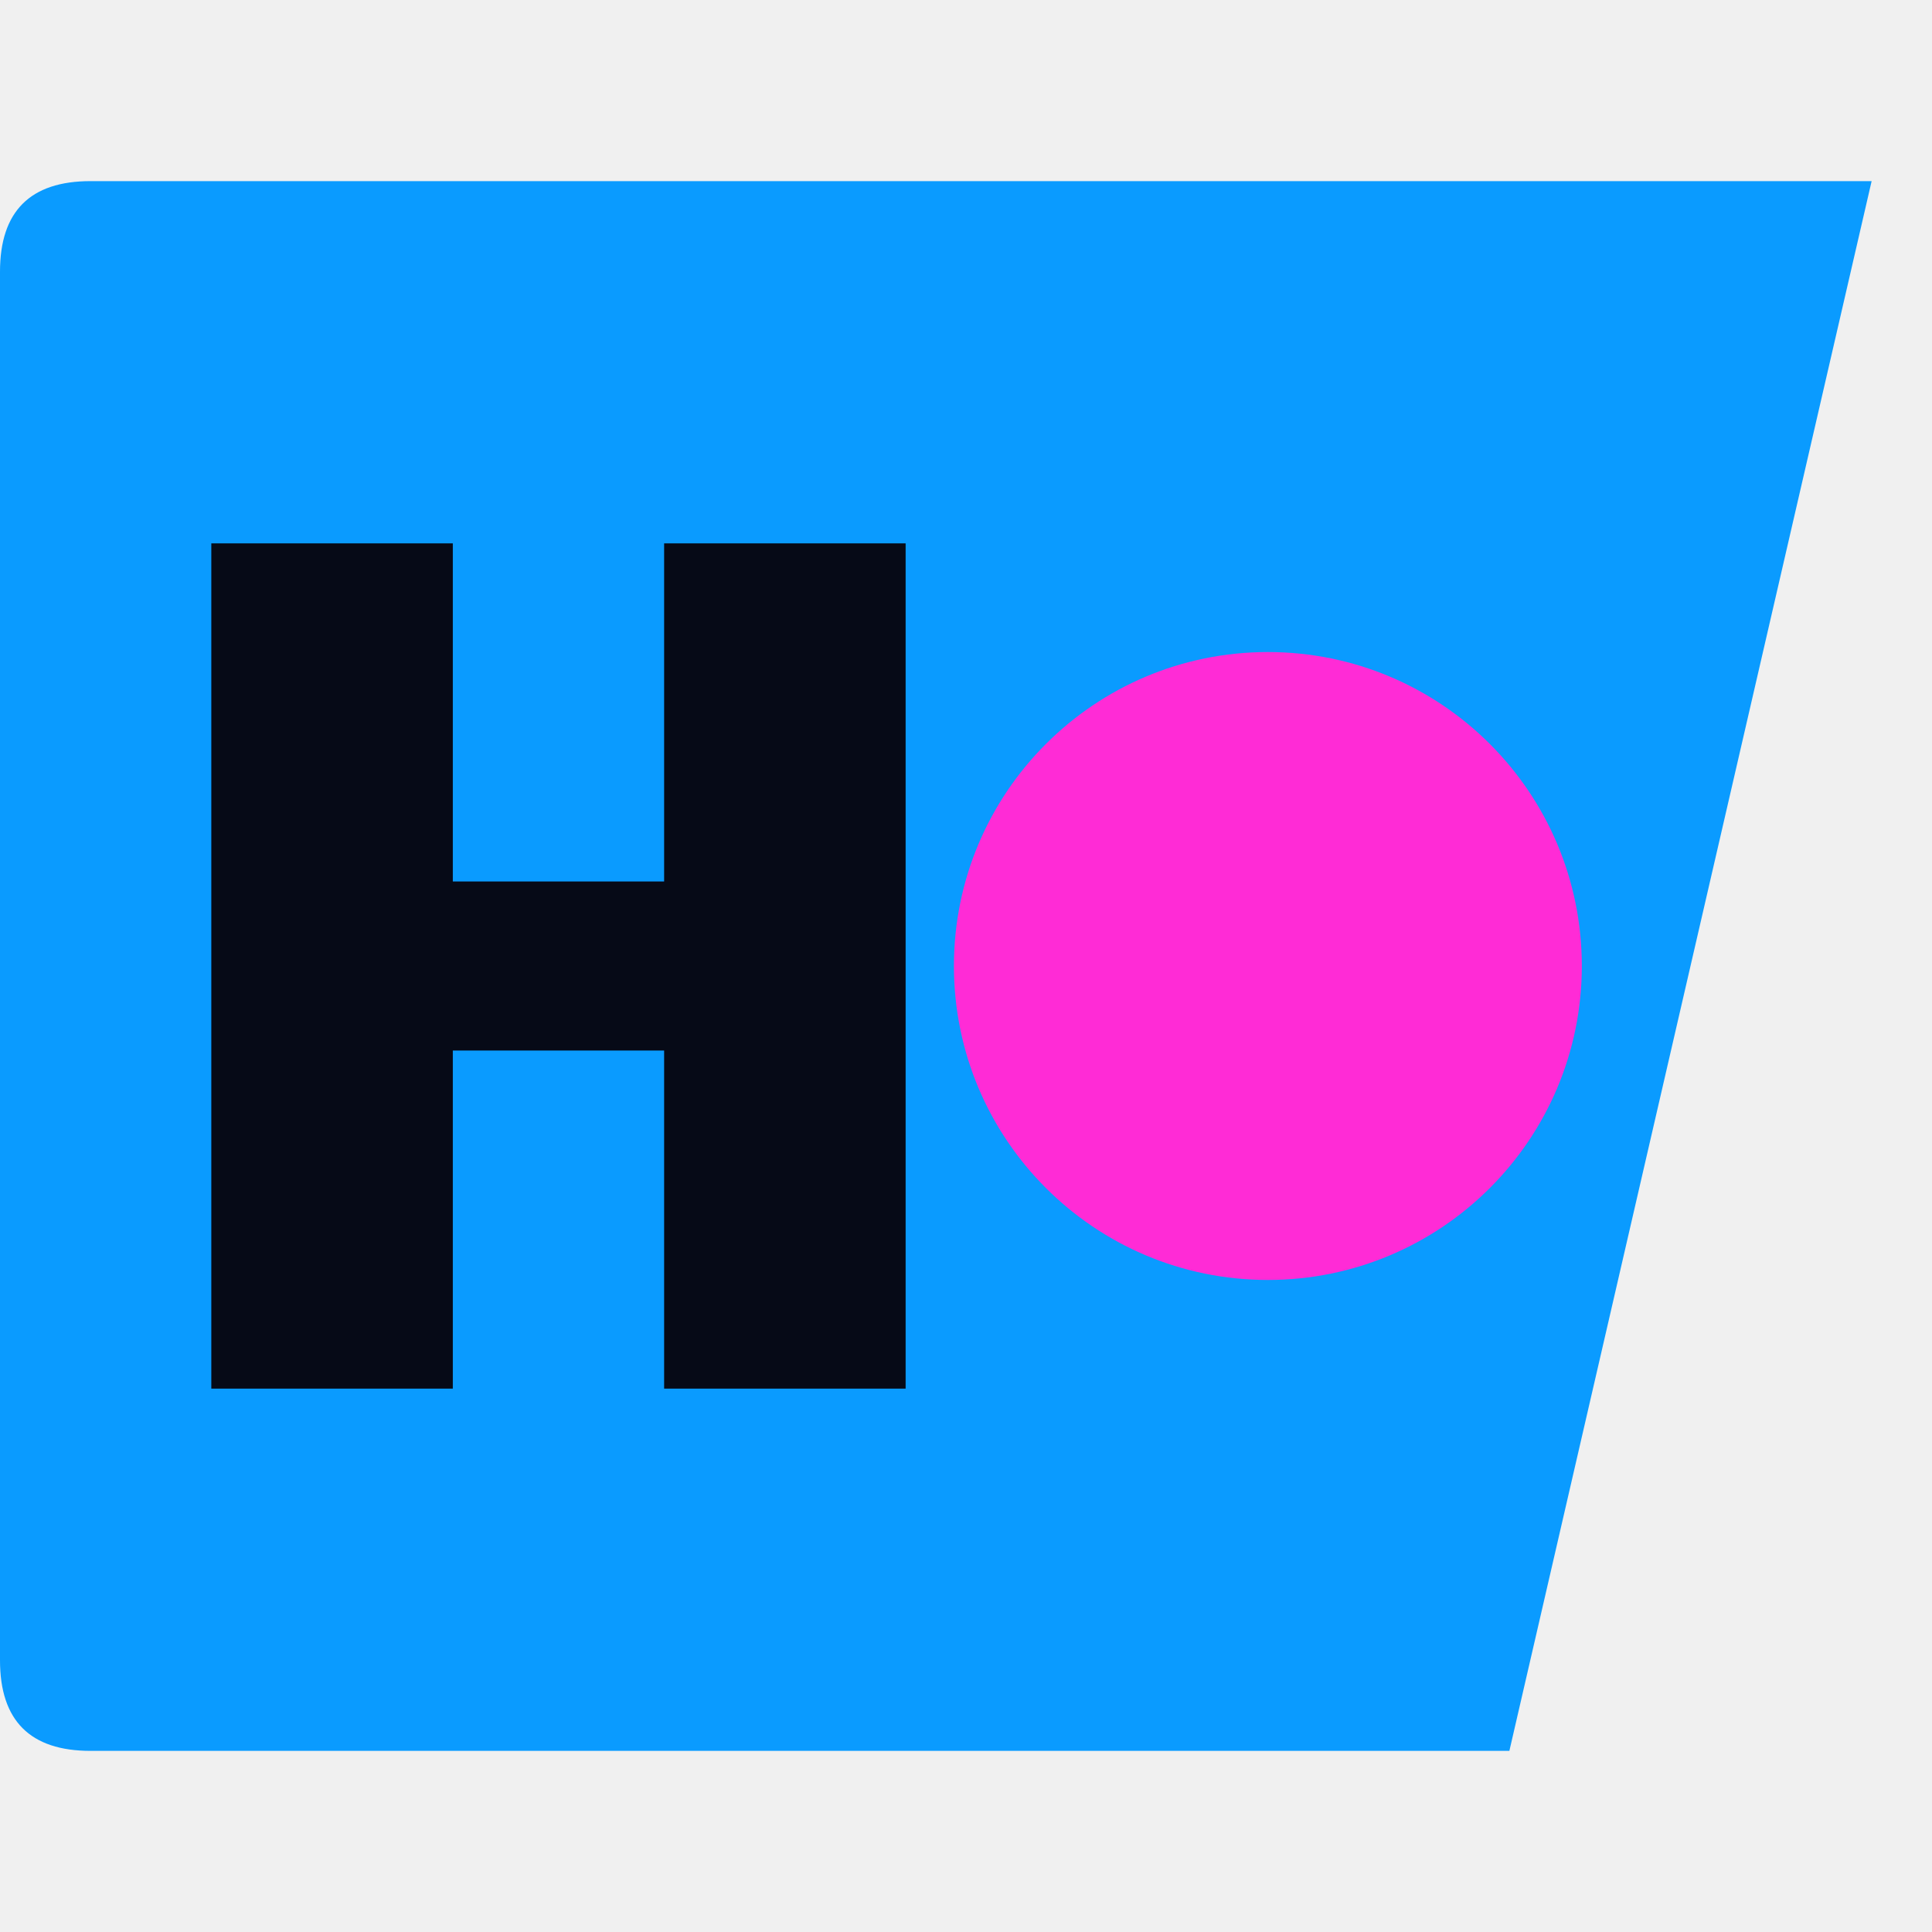
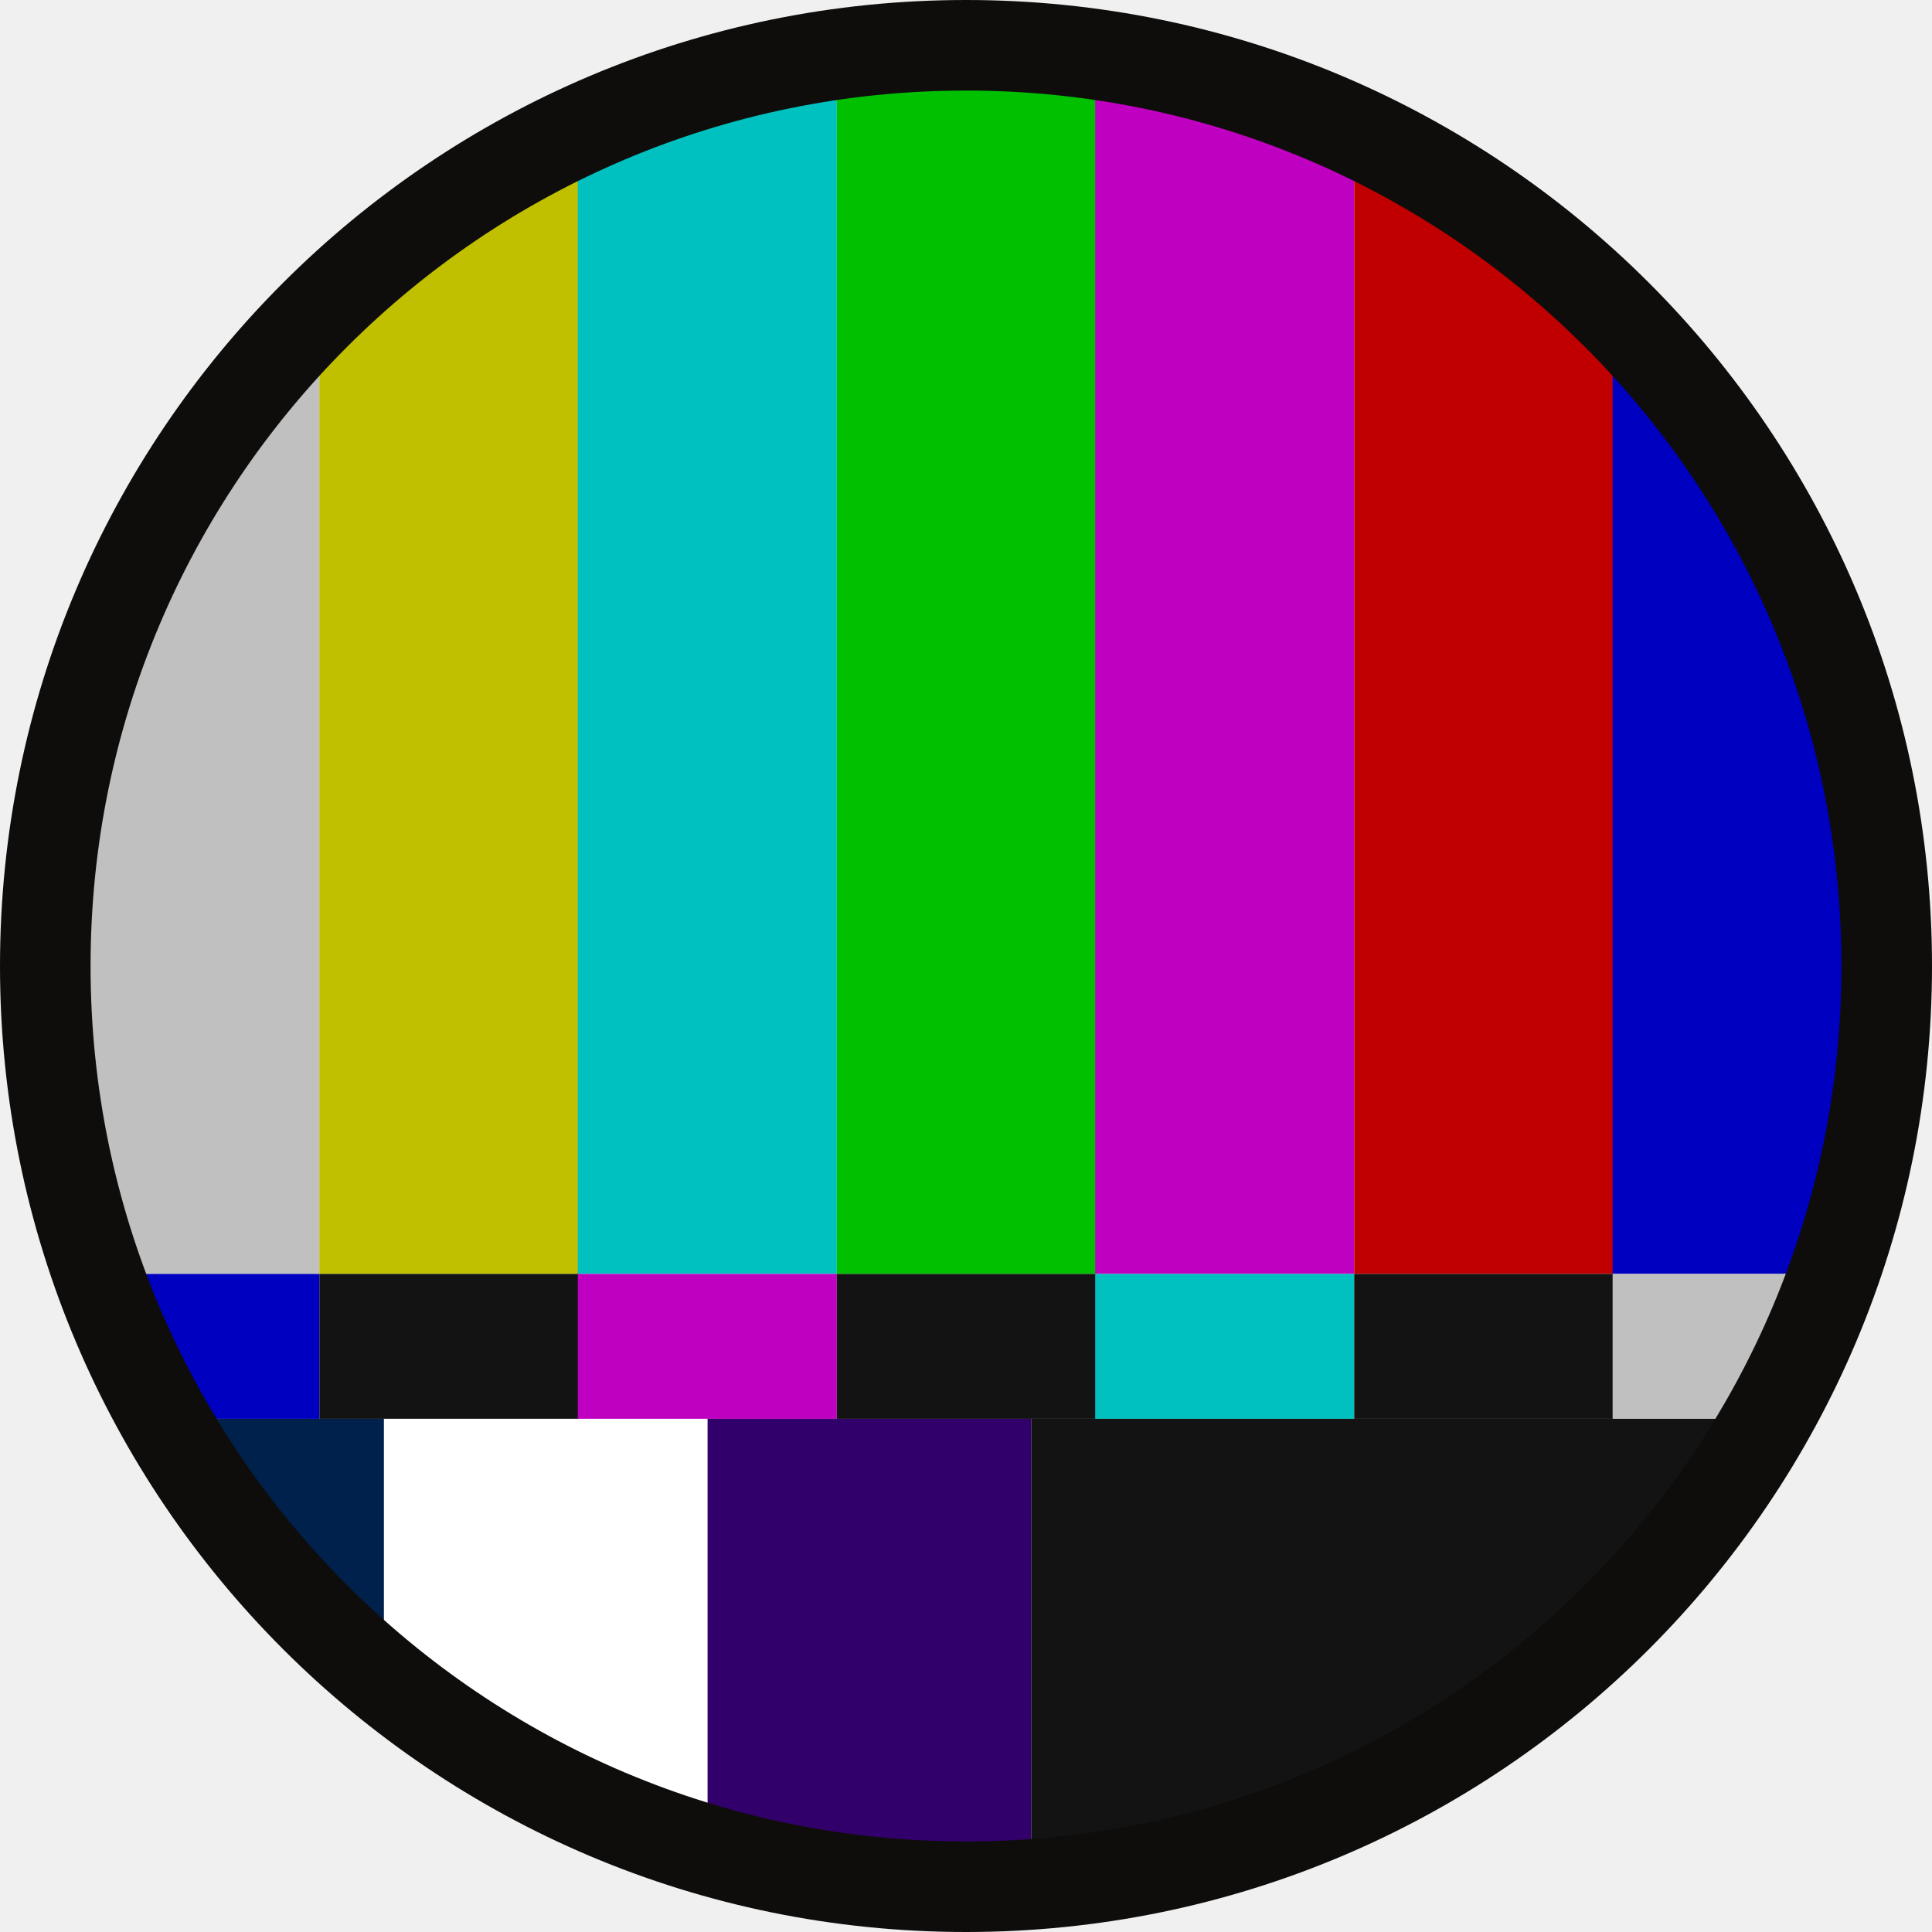
<svg xmlns="http://www.w3.org/2000/svg" width="32" height="32" viewBox="0 0 32 32">
-   <path d="M1.5 3H31L25 29H1.5Q0 29 0 27.5V4.5Q0 3 1.5 3Z" fill="#0a9bff" />
-   <path d="M3.5 9H7.5V14.6H11V9H15V23H11V17.4H7.5V23H3.5Z" fill="#060a17" />
-   <circle cx="21" cy="16" r="5.2" fill="#ff2bd6" />
+   <defs>
+     <clipPath id="c">
+       <circle cx="16" cy="16" r="15" />
+     </clipPath>
+   </defs>
+   <g clip-path="url(#c)">
+     <rect x="1" y="1" width="4.29" height="20.1" fill="#c0c0c0" />
+     <rect x="5.29" y="1" width="4.29" height="20.1" fill="#c0c000" />
+     <rect x="9.57" y="1" width="4.29" height="20.1" fill="#00c0c0" />
+     <rect x="13.86" y="1" width="4.29" height="20.1" fill="#00c000" />
+     <rect x="18.14" y="1" width="4.29" height="20.1" fill="#c000c0" />
+     <rect x="22.43" y="1" width="4.29" height="20.1" fill="#c00000" />
+     <rect x="26.71" y="1" width="4.29" height="20.1" fill="#0000c0" />
+     <rect x="1" y="21.1" width="4.29" height="2.4" fill="#0000c0" />
+     <rect x="5.29" y="21.1" width="4.29" height="2.4" fill="#131313" />
+     <rect x="9.57" y="21.1" width="4.29" height="2.4" fill="#c000c0" />
+     <rect x="13.86" y="21.1" width="4.29" height="2.4" fill="#131313" />
+     <rect x="18.14" y="21.1" width="4.29" height="2.4" fill="#00c0c0" />
+     <rect x="22.43" y="21.1" width="4.29" height="2.4" fill="#131313" />
+     <rect x="26.71" y="21.1" width="4.29" height="2.4" fill="#c0c0c0" />
+     <rect x="1" y="23.5" width="5.36" height="7.5" fill="#00214c" />
+     <rect x="6.36" y="23.5" width="5.36" height="7.5" fill="#ffffff" />
+     <rect x="11.72" y="23.5" width="5.36" height="7.5" fill="#32006a" />
+     <rect x="17.08" y="23.5" width="13.92" height="7.5" fill="#131313" />
+   </g>
+   <circle cx="16" cy="16" r="15.25" fill="none" stroke="#0e0d0c" stroke-width="1.5" />
</svg>
